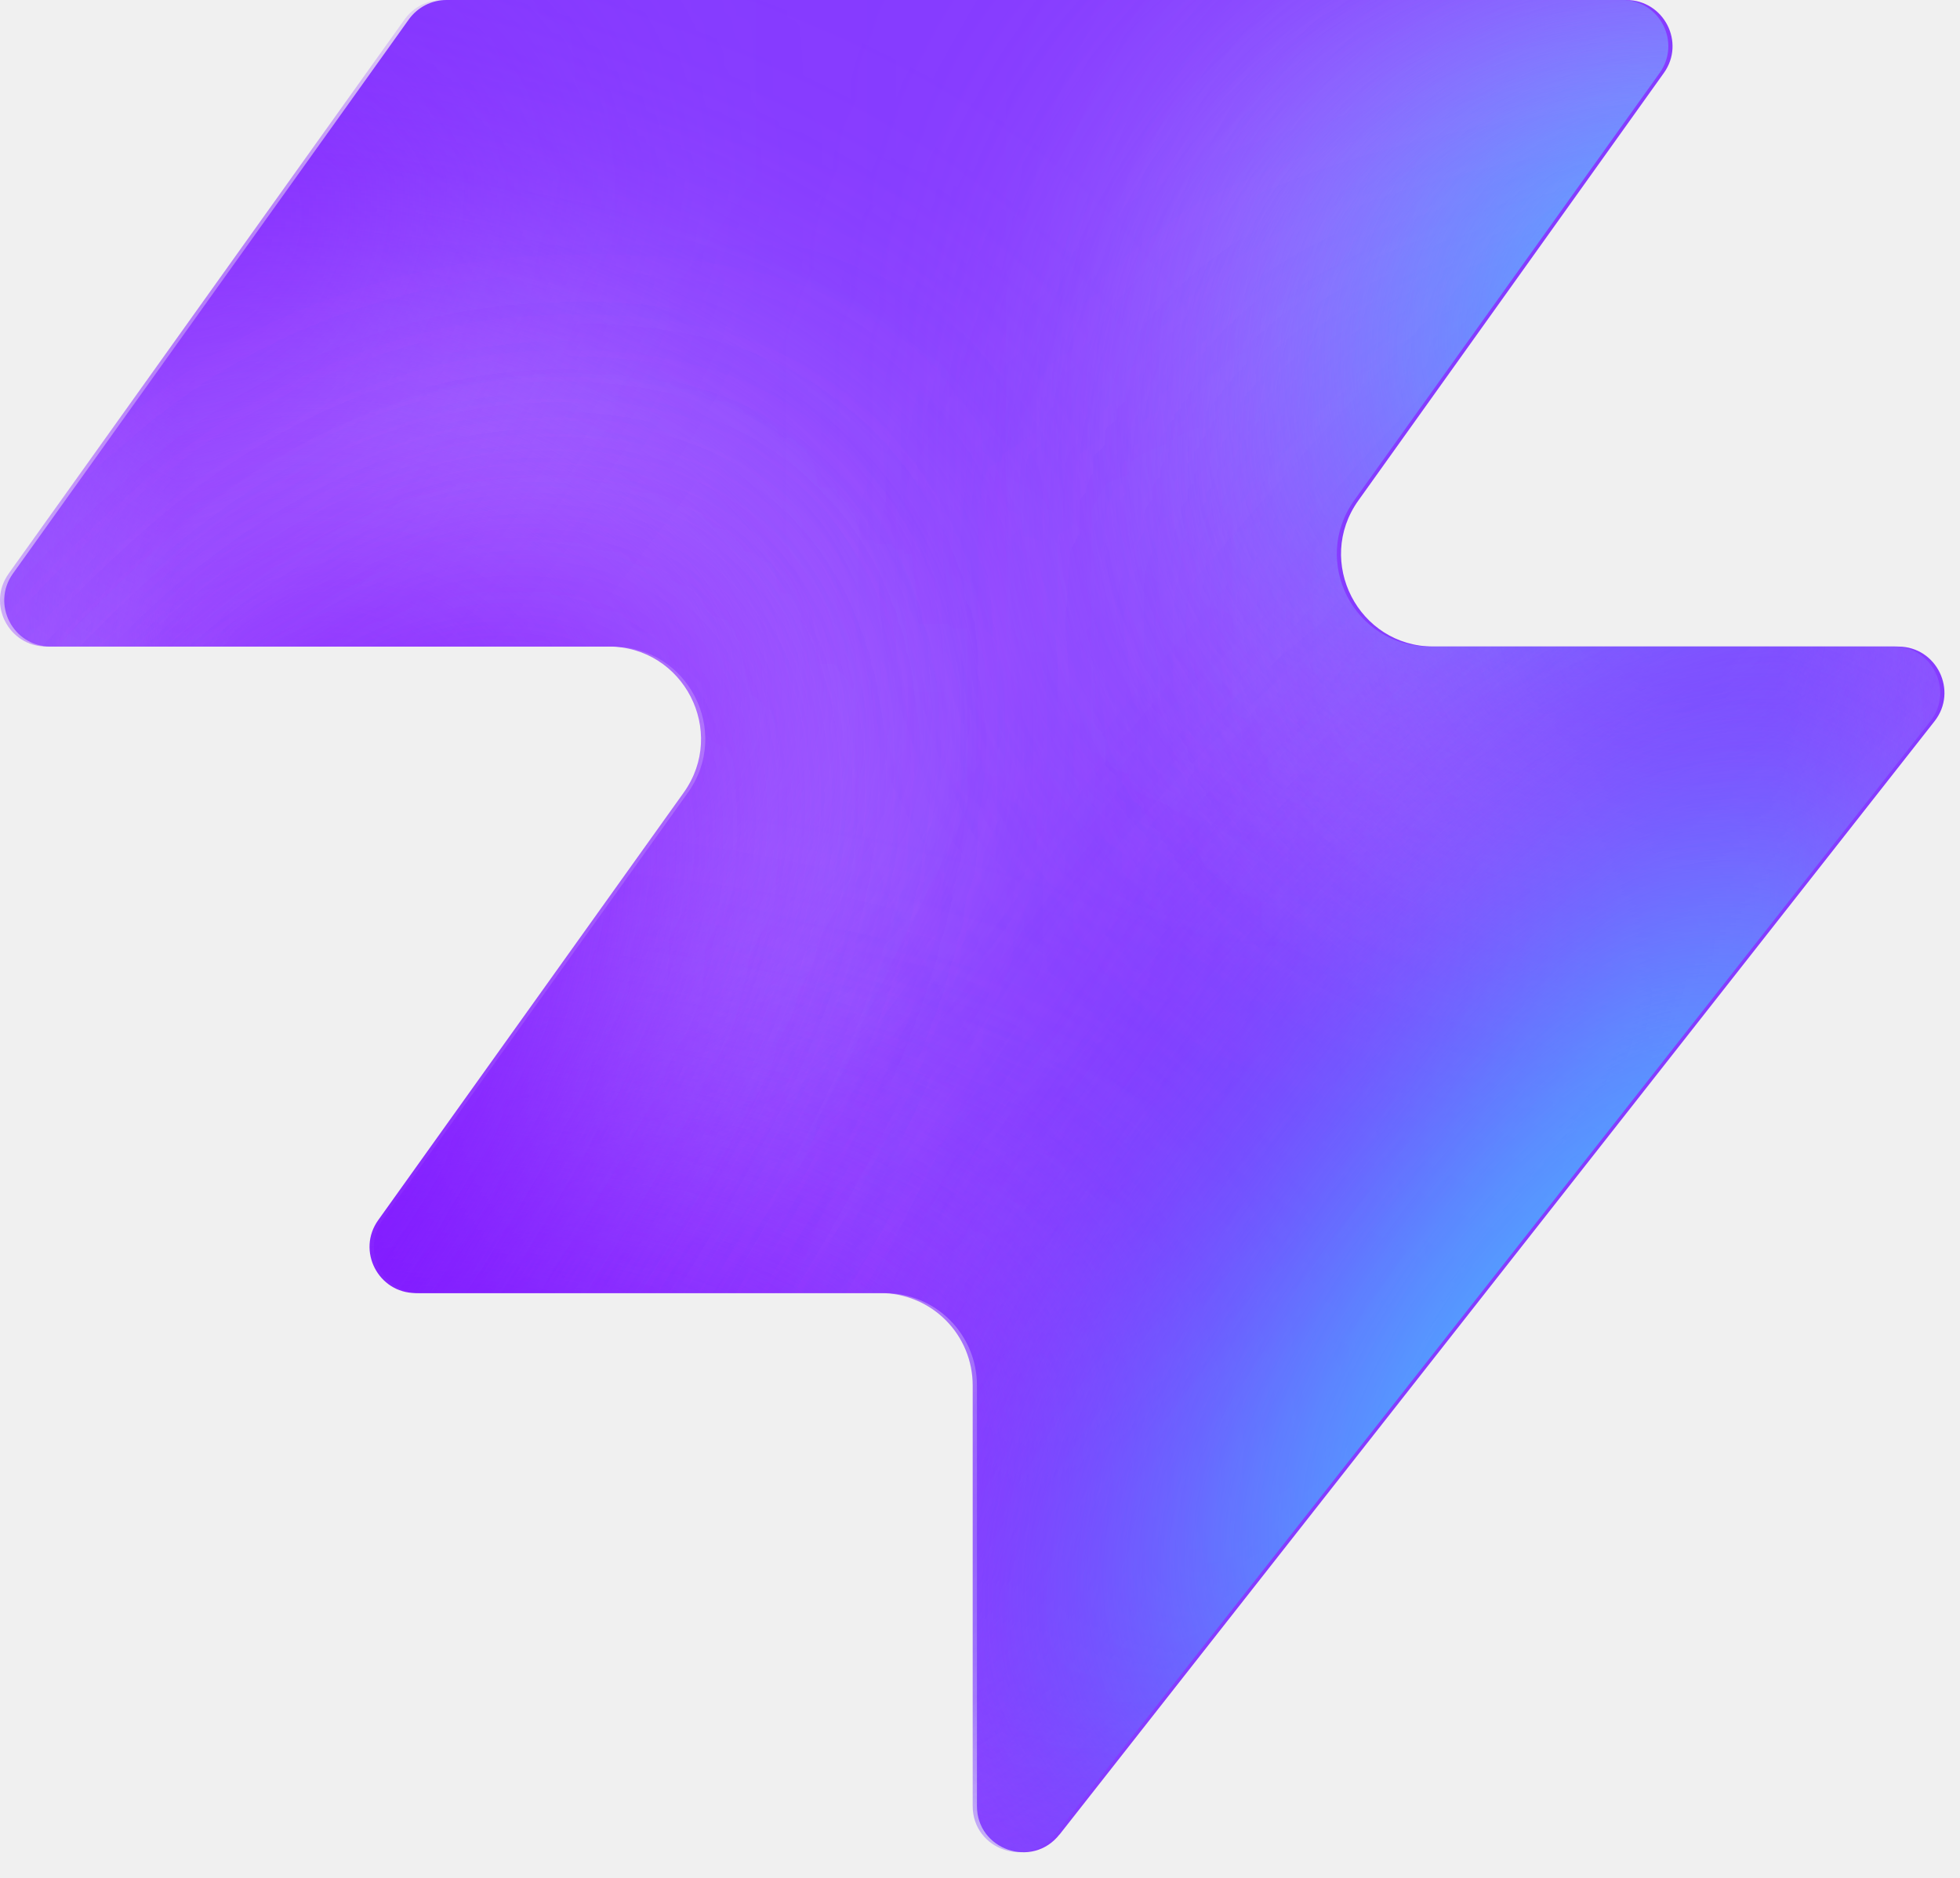
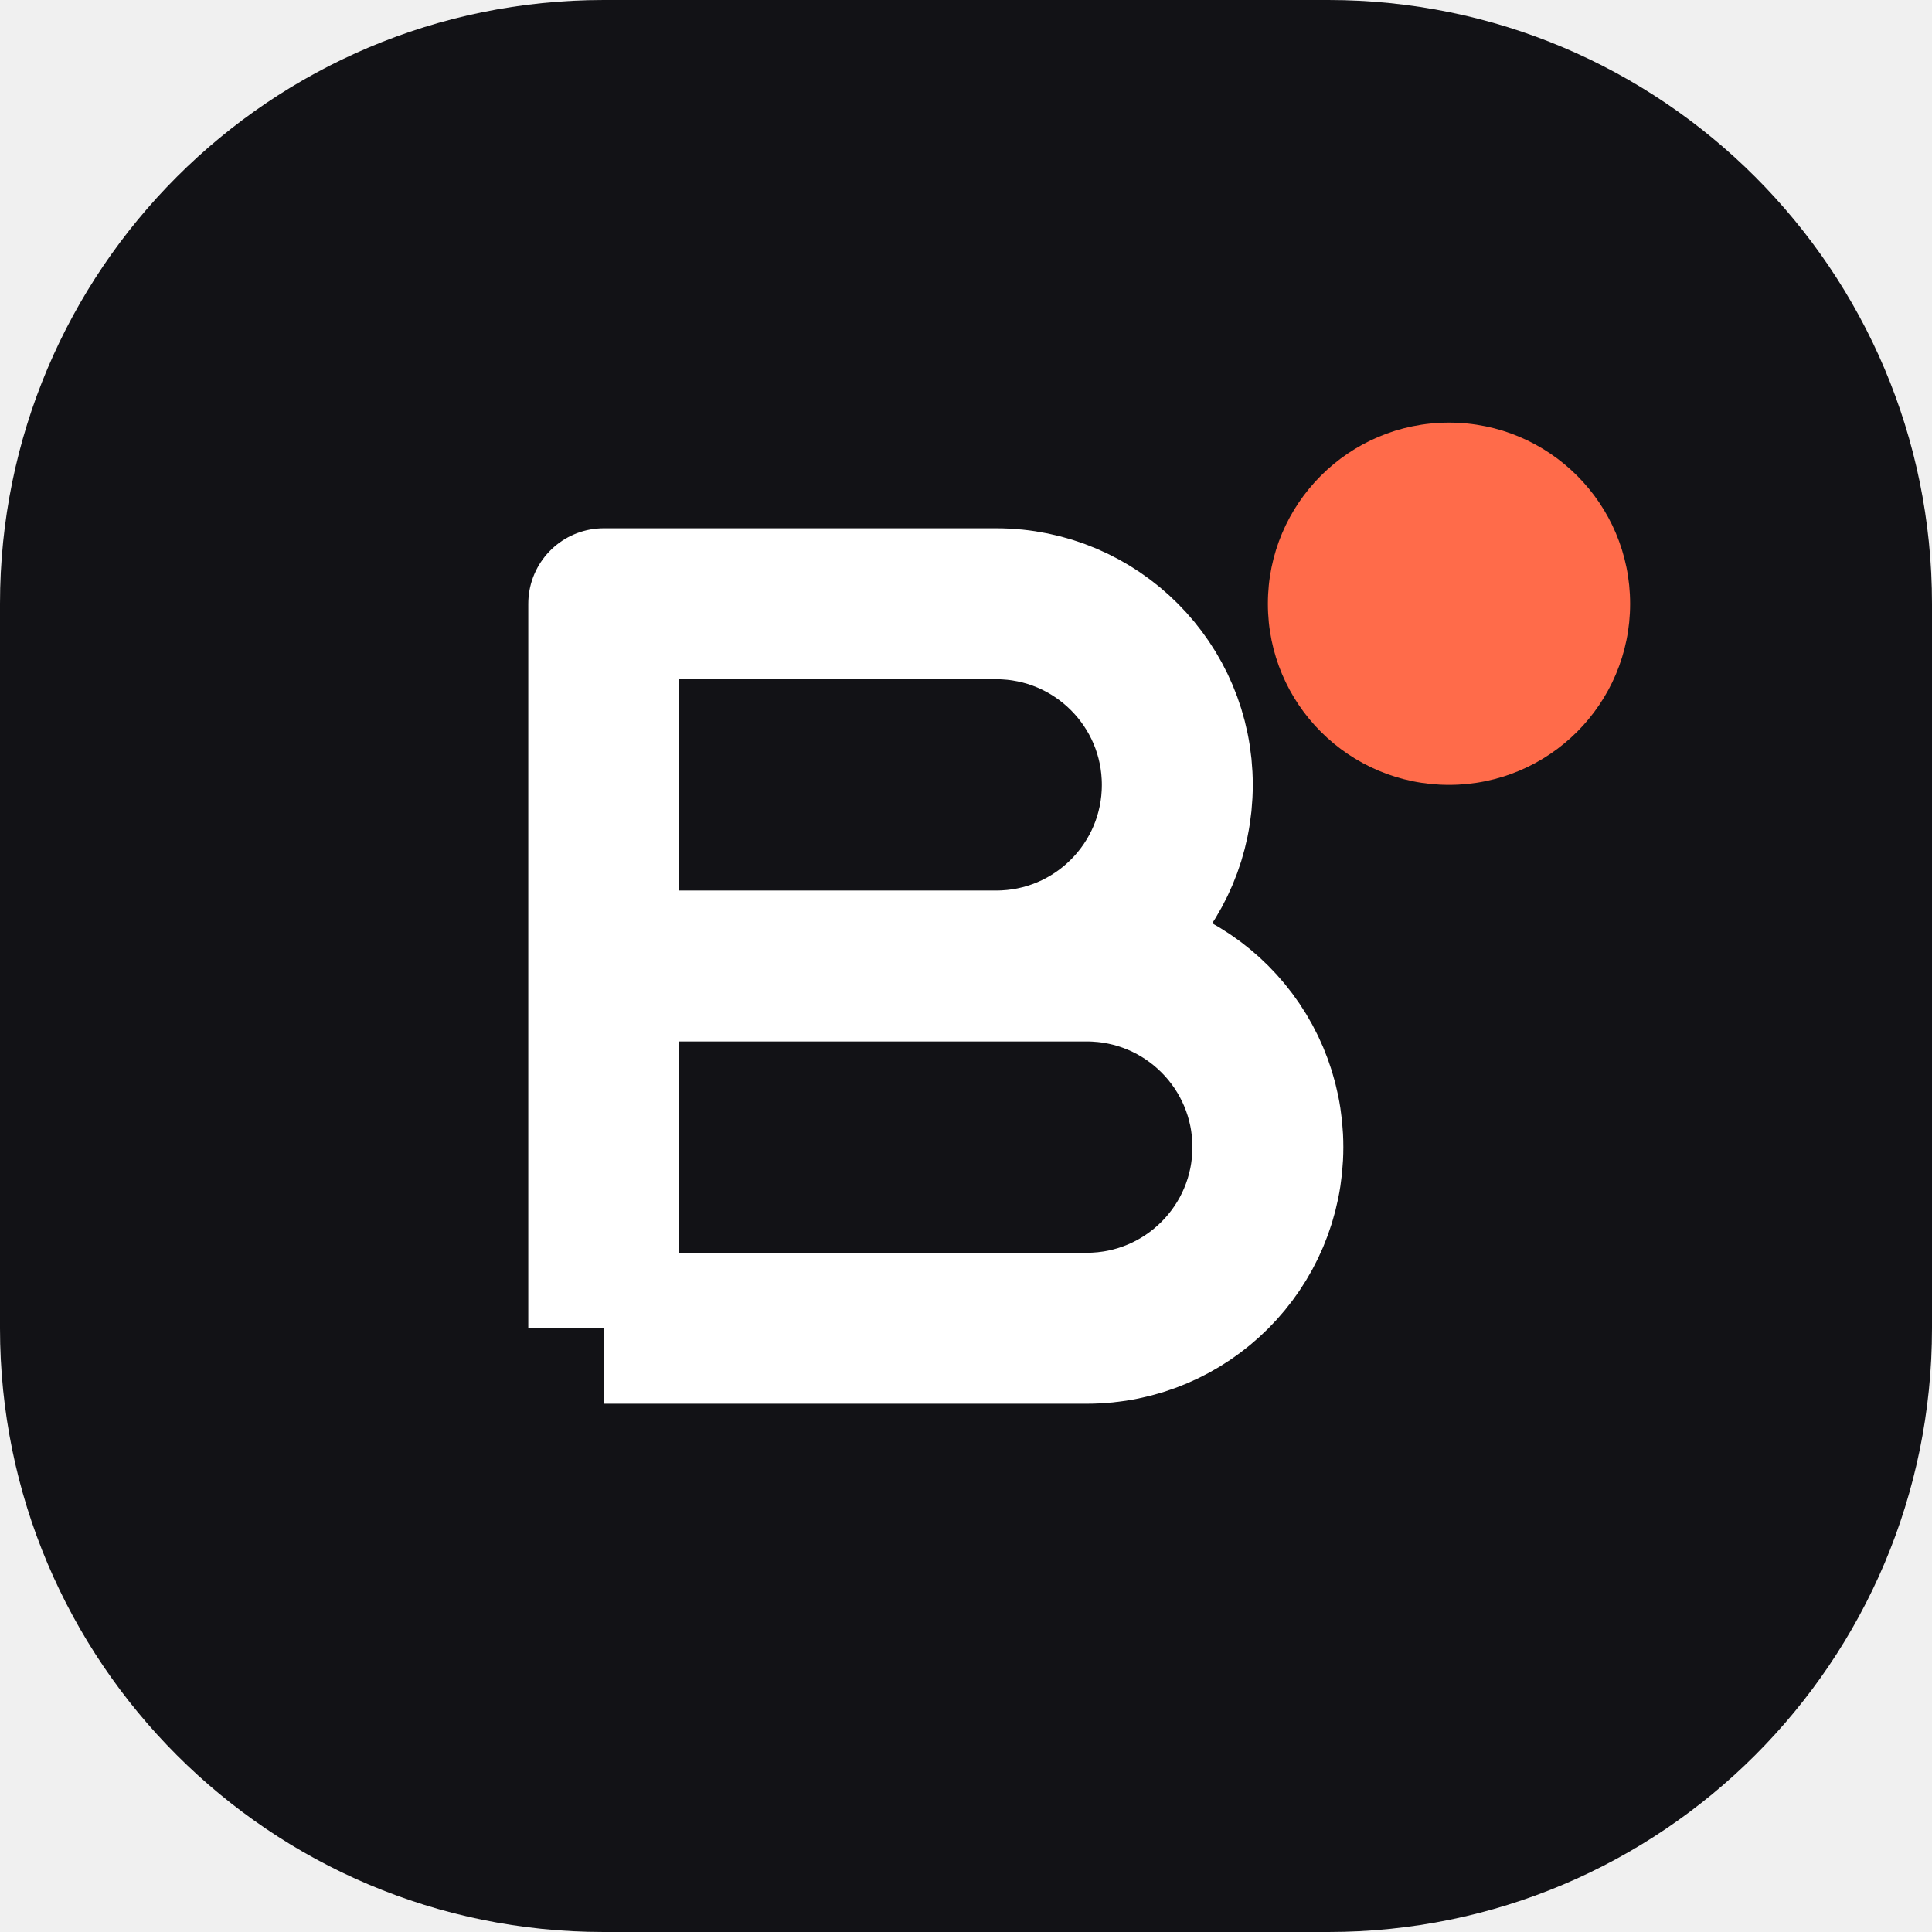
- <svg xmlns="http://www.w3.org/2000/svg" width="48" height="46" fill="none" viewBox="0 0 48 46">
-   <path fill="#863bff" d="M25.946 44.938c-.664.845-2.021.375-2.021-.698V33.937a2.26 2.26 0 0 0-2.262-2.262H10.287c-.92 0-1.456-1.04-.92-1.788l7.48-10.471c1.07-1.497 0-3.578-1.842-3.578H1.237c-.92 0-1.456-1.04-.92-1.788L10.013.474c.214-.297.556-.474.92-.474h28.894c.92 0 1.456 1.04.92 1.788l-7.48 10.471c-1.07 1.498 0 3.579 1.842 3.579h11.377c.943 0 1.473 1.088.89 1.83L25.947 44.94z" style="fill:#863bff;fill:color(display-p3 .525 .23 1);fill-opacity:1" />
-   <mask id="a" width="48" height="46" x="0" y="0" maskUnits="userSpaceOnUse" style="mask-type:alpha">
-     <path fill="#000" d="M25.842 44.938c-.664.844-2.021.375-2.021-.698V33.937a2.26 2.26 0 0 0-2.262-2.262H10.183c-.92 0-1.456-1.04-.92-1.788l7.48-10.471c1.07-1.498 0-3.579-1.842-3.579H1.133c-.92 0-1.456-1.04-.92-1.787L9.91.473c.214-.297.556-.474.92-.474h28.894c.92 0 1.456 1.04.92 1.788l-7.48 10.471c-1.07 1.498 0 3.578 1.842 3.578h11.377c.943 0 1.473 1.088.89 1.832L25.843 44.94z" style="fill:#000;fill-opacity:1" />
-   </mask>
-   <g mask="url(#a)">
-     <g filter="url(#b)">
-       <ellipse cx="5.508" cy="14.704" fill="#ede6ff" rx="5.508" ry="14.704" style="fill:#ede6ff;fill:color(display-p3 .927 .903 1);fill-opacity:1" transform="matrix(.00324 1 1 -.00324 -4.47 31.516)" />
-     </g>
-     <g filter="url(#c)">
-       <ellipse cx="10.399" cy="29.851" fill="#ede6ff" rx="10.399" ry="29.851" style="fill:#ede6ff;fill:color(display-p3 .927 .903 1);fill-opacity:1" transform="matrix(.00324 1 1 -.00324 -39.328 7.883)" />
-     </g>
-     <g filter="url(#d)">
-       <ellipse cx="5.508" cy="30.487" fill="#7e14ff" rx="5.508" ry="30.487" style="fill:#7e14ff;fill:color(display-p3 .492 .077 1);fill-opacity:1" transform="rotate(89.814 -25.913 -14.639)scale(1 -1)" />
-     </g>
-     <g filter="url(#e)">
-       <ellipse cx="5.508" cy="30.599" fill="#7e14ff" rx="5.508" ry="30.599" style="fill:#7e14ff;fill:color(display-p3 .492 .077 1);fill-opacity:1" transform="rotate(89.814 -32.644 -3.334)scale(1 -1)" />
-     </g>
-     <g filter="url(#f)">
-       <ellipse cx="5.508" cy="30.599" fill="#7e14ff" rx="5.508" ry="30.599" style="fill:#7e14ff;fill:color(display-p3 .492 .077 1);fill-opacity:1" transform="matrix(.00324 1 1 -.00324 -34.34 30.47)" />
-     </g>
-     <g filter="url(#g)">
-       <ellipse cx="14.072" cy="22.078" fill="#ede6ff" rx="14.072" ry="22.078" style="fill:#ede6ff;fill:color(display-p3 .927 .903 1);fill-opacity:1" transform="rotate(93.35 24.506 48.493)scale(-1 1)" />
-     </g>
-     <g filter="url(#h)">
-       <ellipse cx="3.47" cy="21.501" fill="#7e14ff" rx="3.47" ry="21.501" style="fill:#7e14ff;fill:color(display-p3 .492 .077 1);fill-opacity:1" transform="rotate(89.009 28.708 47.59)scale(-1 1)" />
-     </g>
-     <g filter="url(#i)">
-       <ellipse cx="3.47" cy="21.501" fill="#7e14ff" rx="3.47" ry="21.501" style="fill:#7e14ff;fill:color(display-p3 .492 .077 1);fill-opacity:1" transform="rotate(89.009 28.708 47.59)scale(-1 1)" />
-     </g>
-     <g filter="url(#j)">
-       <ellipse cx=".387" cy="8.972" fill="#7e14ff" rx="4.407" ry="29.108" style="fill:#7e14ff;fill:color(display-p3 .492 .077 1);fill-opacity:1" transform="rotate(39.51 .387 8.972)" />
-     </g>
-     <g filter="url(#k)">
-       <ellipse cx="47.523" cy="-6.092" fill="#7e14ff" rx="4.407" ry="29.108" style="fill:#7e14ff;fill:color(display-p3 .492 .077 1);fill-opacity:1" transform="rotate(37.892 47.523 -6.092)" />
-     </g>
-     <g filter="url(#l)">
-       <ellipse cx="41.412" cy="6.333" fill="#47bfff" rx="5.971" ry="9.665" style="fill:#47bfff;fill:color(display-p3 .28 .748 1);fill-opacity:1" transform="rotate(37.892 41.412 6.333)" />
-     </g>
-     <g filter="url(#m)">
-       <ellipse cx="-1.879" cy="38.332" fill="#7e14ff" rx="4.407" ry="29.108" style="fill:#7e14ff;fill:color(display-p3 .492 .077 1);fill-opacity:1" transform="rotate(37.892 -1.88 38.332)" />
-     </g>
-     <g filter="url(#n)">
-       <ellipse cx="-1.879" cy="38.332" fill="#7e14ff" rx="4.407" ry="29.108" style="fill:#7e14ff;fill:color(display-p3 .492 .077 1);fill-opacity:1" transform="rotate(37.892 -1.88 38.332)" />
-     </g>
-     <g filter="url(#o)">
-       <ellipse cx="35.651" cy="29.907" fill="#7e14ff" rx="4.407" ry="29.108" style="fill:#7e14ff;fill:color(display-p3 .492 .077 1);fill-opacity:1" transform="rotate(37.892 35.651 29.907)" />
-     </g>
-     <g filter="url(#p)">
-       <ellipse cx="38.418" cy="32.4" fill="#47bfff" rx="5.971" ry="15.297" style="fill:#47bfff;fill:color(display-p3 .28 .748 1);fill-opacity:1" transform="rotate(37.892 38.418 32.4)" />
-     </g>
-   </g>
-   <defs>
-     <filter id="b" width="60.045" height="41.654" x="-19.77" y="16.149" color-interpolation-filters="sRGB" filterUnits="userSpaceOnUse">
-       <feFlood flood-opacity="0" result="BackgroundImageFix" />
-       <feBlend in="SourceGraphic" in2="BackgroundImageFix" result="shape" />
-       <feGaussianBlur result="effect1_foregroundBlur_2002_17158" stdDeviation="7.659" />
-     </filter>
-     <filter id="c" width="90.34" height="51.437" x="-54.613" y="-7.533" color-interpolation-filters="sRGB" filterUnits="userSpaceOnUse">
-       <feFlood flood-opacity="0" result="BackgroundImageFix" />
-       <feBlend in="SourceGraphic" in2="BackgroundImageFix" result="shape" />
-       <feGaussianBlur result="effect1_foregroundBlur_2002_17158" stdDeviation="7.659" />
-     </filter>
-     <filter id="d" width="79.355" height="29.4" x="-49.64" y="2.03" color-interpolation-filters="sRGB" filterUnits="userSpaceOnUse">
-       <feFlood flood-opacity="0" result="BackgroundImageFix" />
-       <feBlend in="SourceGraphic" in2="BackgroundImageFix" result="shape" />
-       <feGaussianBlur result="effect1_foregroundBlur_2002_17158" stdDeviation="4.596" />
-     </filter>
-     <filter id="e" width="79.579" height="29.4" x="-45.045" y="20.029" color-interpolation-filters="sRGB" filterUnits="userSpaceOnUse">
-       <feFlood flood-opacity="0" result="BackgroundImageFix" />
-       <feBlend in="SourceGraphic" in2="BackgroundImageFix" result="shape" />
-       <feGaussianBlur result="effect1_foregroundBlur_2002_17158" stdDeviation="4.596" />
-     </filter>
-     <filter id="f" width="79.579" height="29.4" x="-43.513" y="21.178" color-interpolation-filters="sRGB" filterUnits="userSpaceOnUse">
-       <feFlood flood-opacity="0" result="BackgroundImageFix" />
-       <feBlend in="SourceGraphic" in2="BackgroundImageFix" result="shape" />
-       <feGaussianBlur result="effect1_foregroundBlur_2002_17158" stdDeviation="4.596" />
-     </filter>
-     <filter id="g" width="74.749" height="58.852" x="15.756" y="-17.901" color-interpolation-filters="sRGB" filterUnits="userSpaceOnUse">
-       <feFlood flood-opacity="0" result="BackgroundImageFix" />
-       <feBlend in="SourceGraphic" in2="BackgroundImageFix" result="shape" />
-       <feGaussianBlur result="effect1_foregroundBlur_2002_17158" stdDeviation="7.659" />
-     </filter>
-     <filter id="h" width="61.377" height="25.362" x="23.548" y="2.284" color-interpolation-filters="sRGB" filterUnits="userSpaceOnUse">
-       <feFlood flood-opacity="0" result="BackgroundImageFix" />
-       <feBlend in="SourceGraphic" in2="BackgroundImageFix" result="shape" />
-       <feGaussianBlur result="effect1_foregroundBlur_2002_17158" stdDeviation="4.596" />
-     </filter>
-     <filter id="i" width="61.377" height="25.362" x="23.548" y="2.284" color-interpolation-filters="sRGB" filterUnits="userSpaceOnUse">
-       <feFlood flood-opacity="0" result="BackgroundImageFix" />
-       <feBlend in="SourceGraphic" in2="BackgroundImageFix" result="shape" />
-       <feGaussianBlur result="effect1_foregroundBlur_2002_17158" stdDeviation="4.596" />
-     </filter>
-     <filter id="j" width="56.045" height="63.649" x="-27.636" y="-22.853" color-interpolation-filters="sRGB" filterUnits="userSpaceOnUse">
-       <feFlood flood-opacity="0" result="BackgroundImageFix" />
-       <feBlend in="SourceGraphic" in2="BackgroundImageFix" result="shape" />
-       <feGaussianBlur result="effect1_foregroundBlur_2002_17158" stdDeviation="4.596" />
-     </filter>
-     <filter id="k" width="54.814" height="64.646" x="20.116" y="-38.415" color-interpolation-filters="sRGB" filterUnits="userSpaceOnUse">
-       <feFlood flood-opacity="0" result="BackgroundImageFix" />
-       <feBlend in="SourceGraphic" in2="BackgroundImageFix" result="shape" />
-       <feGaussianBlur result="effect1_foregroundBlur_2002_17158" stdDeviation="4.596" />
-     </filter>
-     <filter id="l" width="33.541" height="35.313" x="24.641" y="-11.323" color-interpolation-filters="sRGB" filterUnits="userSpaceOnUse">
-       <feFlood flood-opacity="0" result="BackgroundImageFix" />
-       <feBlend in="SourceGraphic" in2="BackgroundImageFix" result="shape" />
-       <feGaussianBlur result="effect1_foregroundBlur_2002_17158" stdDeviation="4.596" />
-     </filter>
-     <filter id="m" width="54.814" height="64.646" x="-29.286" y="6.009" color-interpolation-filters="sRGB" filterUnits="userSpaceOnUse">
-       <feFlood flood-opacity="0" result="BackgroundImageFix" />
-       <feBlend in="SourceGraphic" in2="BackgroundImageFix" result="shape" />
-       <feGaussianBlur result="effect1_foregroundBlur_2002_17158" stdDeviation="4.596" />
-     </filter>
-     <filter id="n" width="54.814" height="64.646" x="-29.286" y="6.009" color-interpolation-filters="sRGB" filterUnits="userSpaceOnUse">
-       <feFlood flood-opacity="0" result="BackgroundImageFix" />
-       <feBlend in="SourceGraphic" in2="BackgroundImageFix" result="shape" />
-       <feGaussianBlur result="effect1_foregroundBlur_2002_17158" stdDeviation="4.596" />
-     </filter>
-     <filter id="o" width="54.814" height="64.646" x="8.244" y="-2.416" color-interpolation-filters="sRGB" filterUnits="userSpaceOnUse">
-       <feFlood flood-opacity="0" result="BackgroundImageFix" />
-       <feBlend in="SourceGraphic" in2="BackgroundImageFix" result="shape" />
-       <feGaussianBlur result="effect1_foregroundBlur_2002_17158" stdDeviation="4.596" />
-     </filter>
-     <filter id="p" width="39.409" height="43.623" x="18.713" y="10.588" color-interpolation-filters="sRGB" filterUnits="userSpaceOnUse">
-       <feFlood flood-opacity="0" result="BackgroundImageFix" />
-       <feBlend in="SourceGraphic" in2="BackgroundImageFix" result="shape" />
-       <feGaussianBlur result="effect1_foregroundBlur_2002_17158" stdDeviation="4.596" />
-     </filter>
-   </defs>
+ <svg xmlns="http://www.w3.org/2000/svg" viewBox="0 0 32 32">
+   <rect width="32" height="32" rx="10" fill="#121216" />
+   <path d="M10 22V10h6.5a3 3 0 0 1 0 6H10m6.5 0H18a3 3 0 0 1 0 6h-8" fill="none" stroke="#fff" stroke-width="2.5" stroke-linejoin="round" />
+   <circle cx="24" cy="10" r="3" fill="#ff6b4a" />
</svg>
